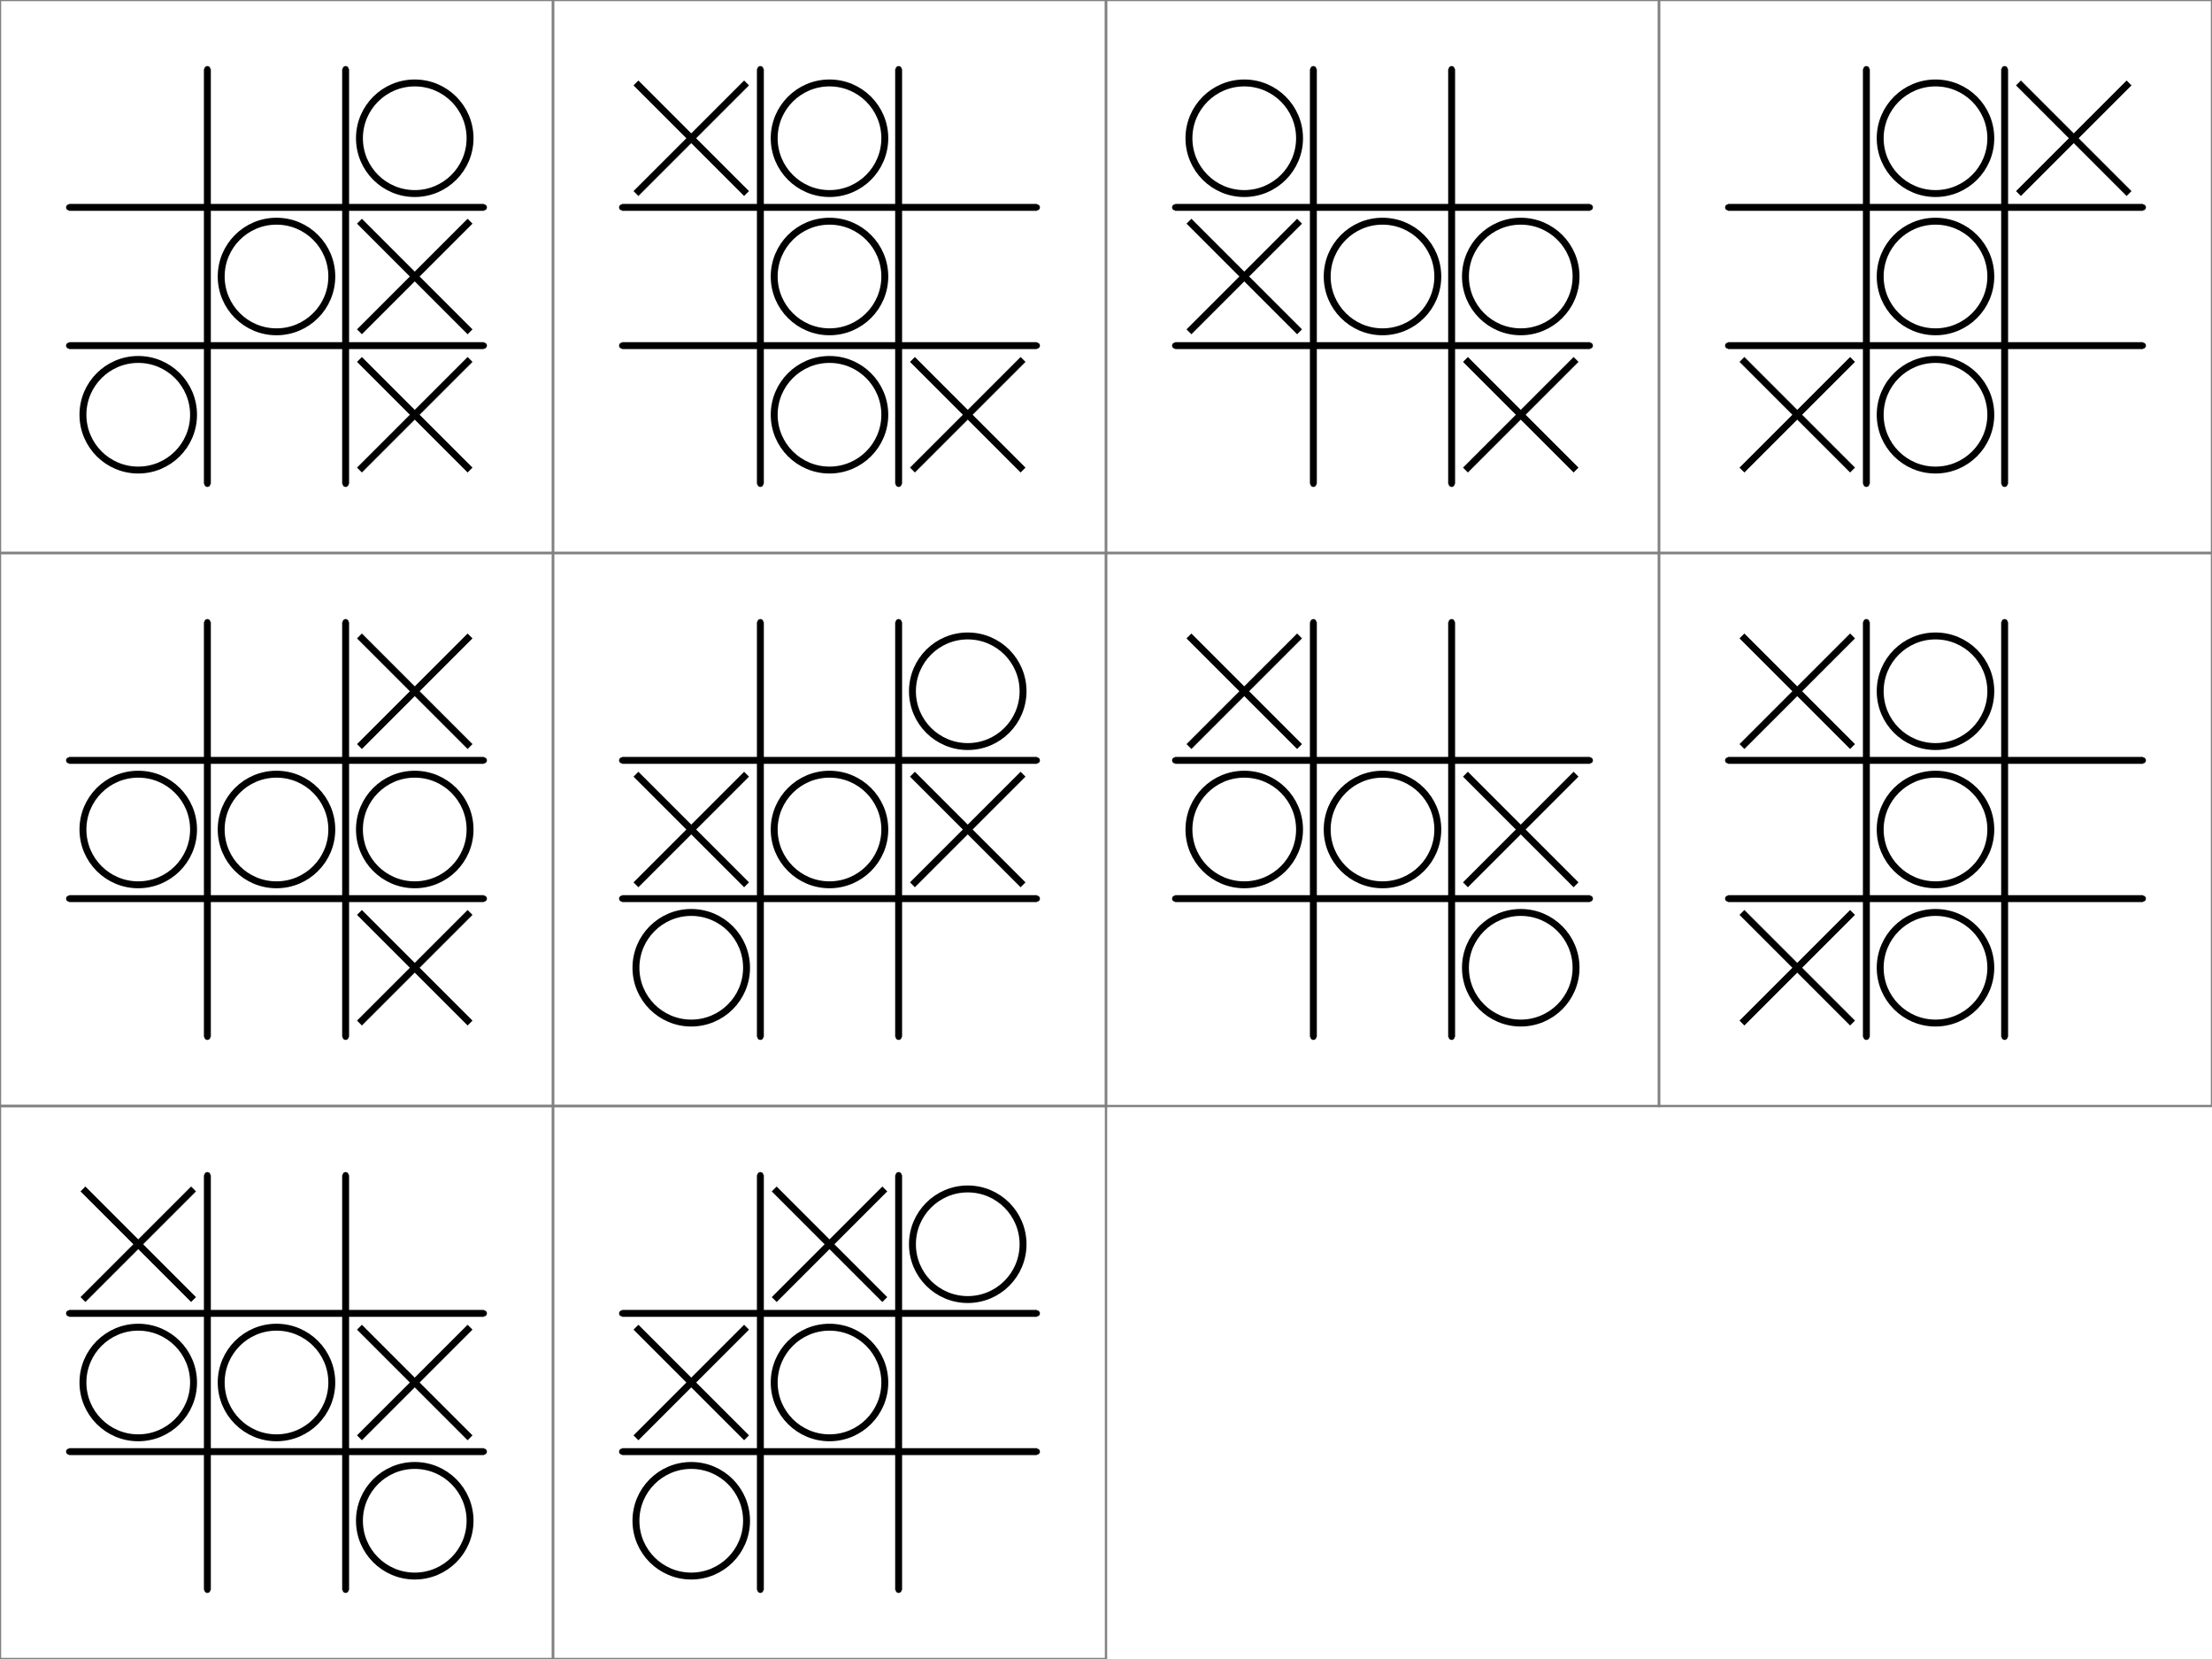
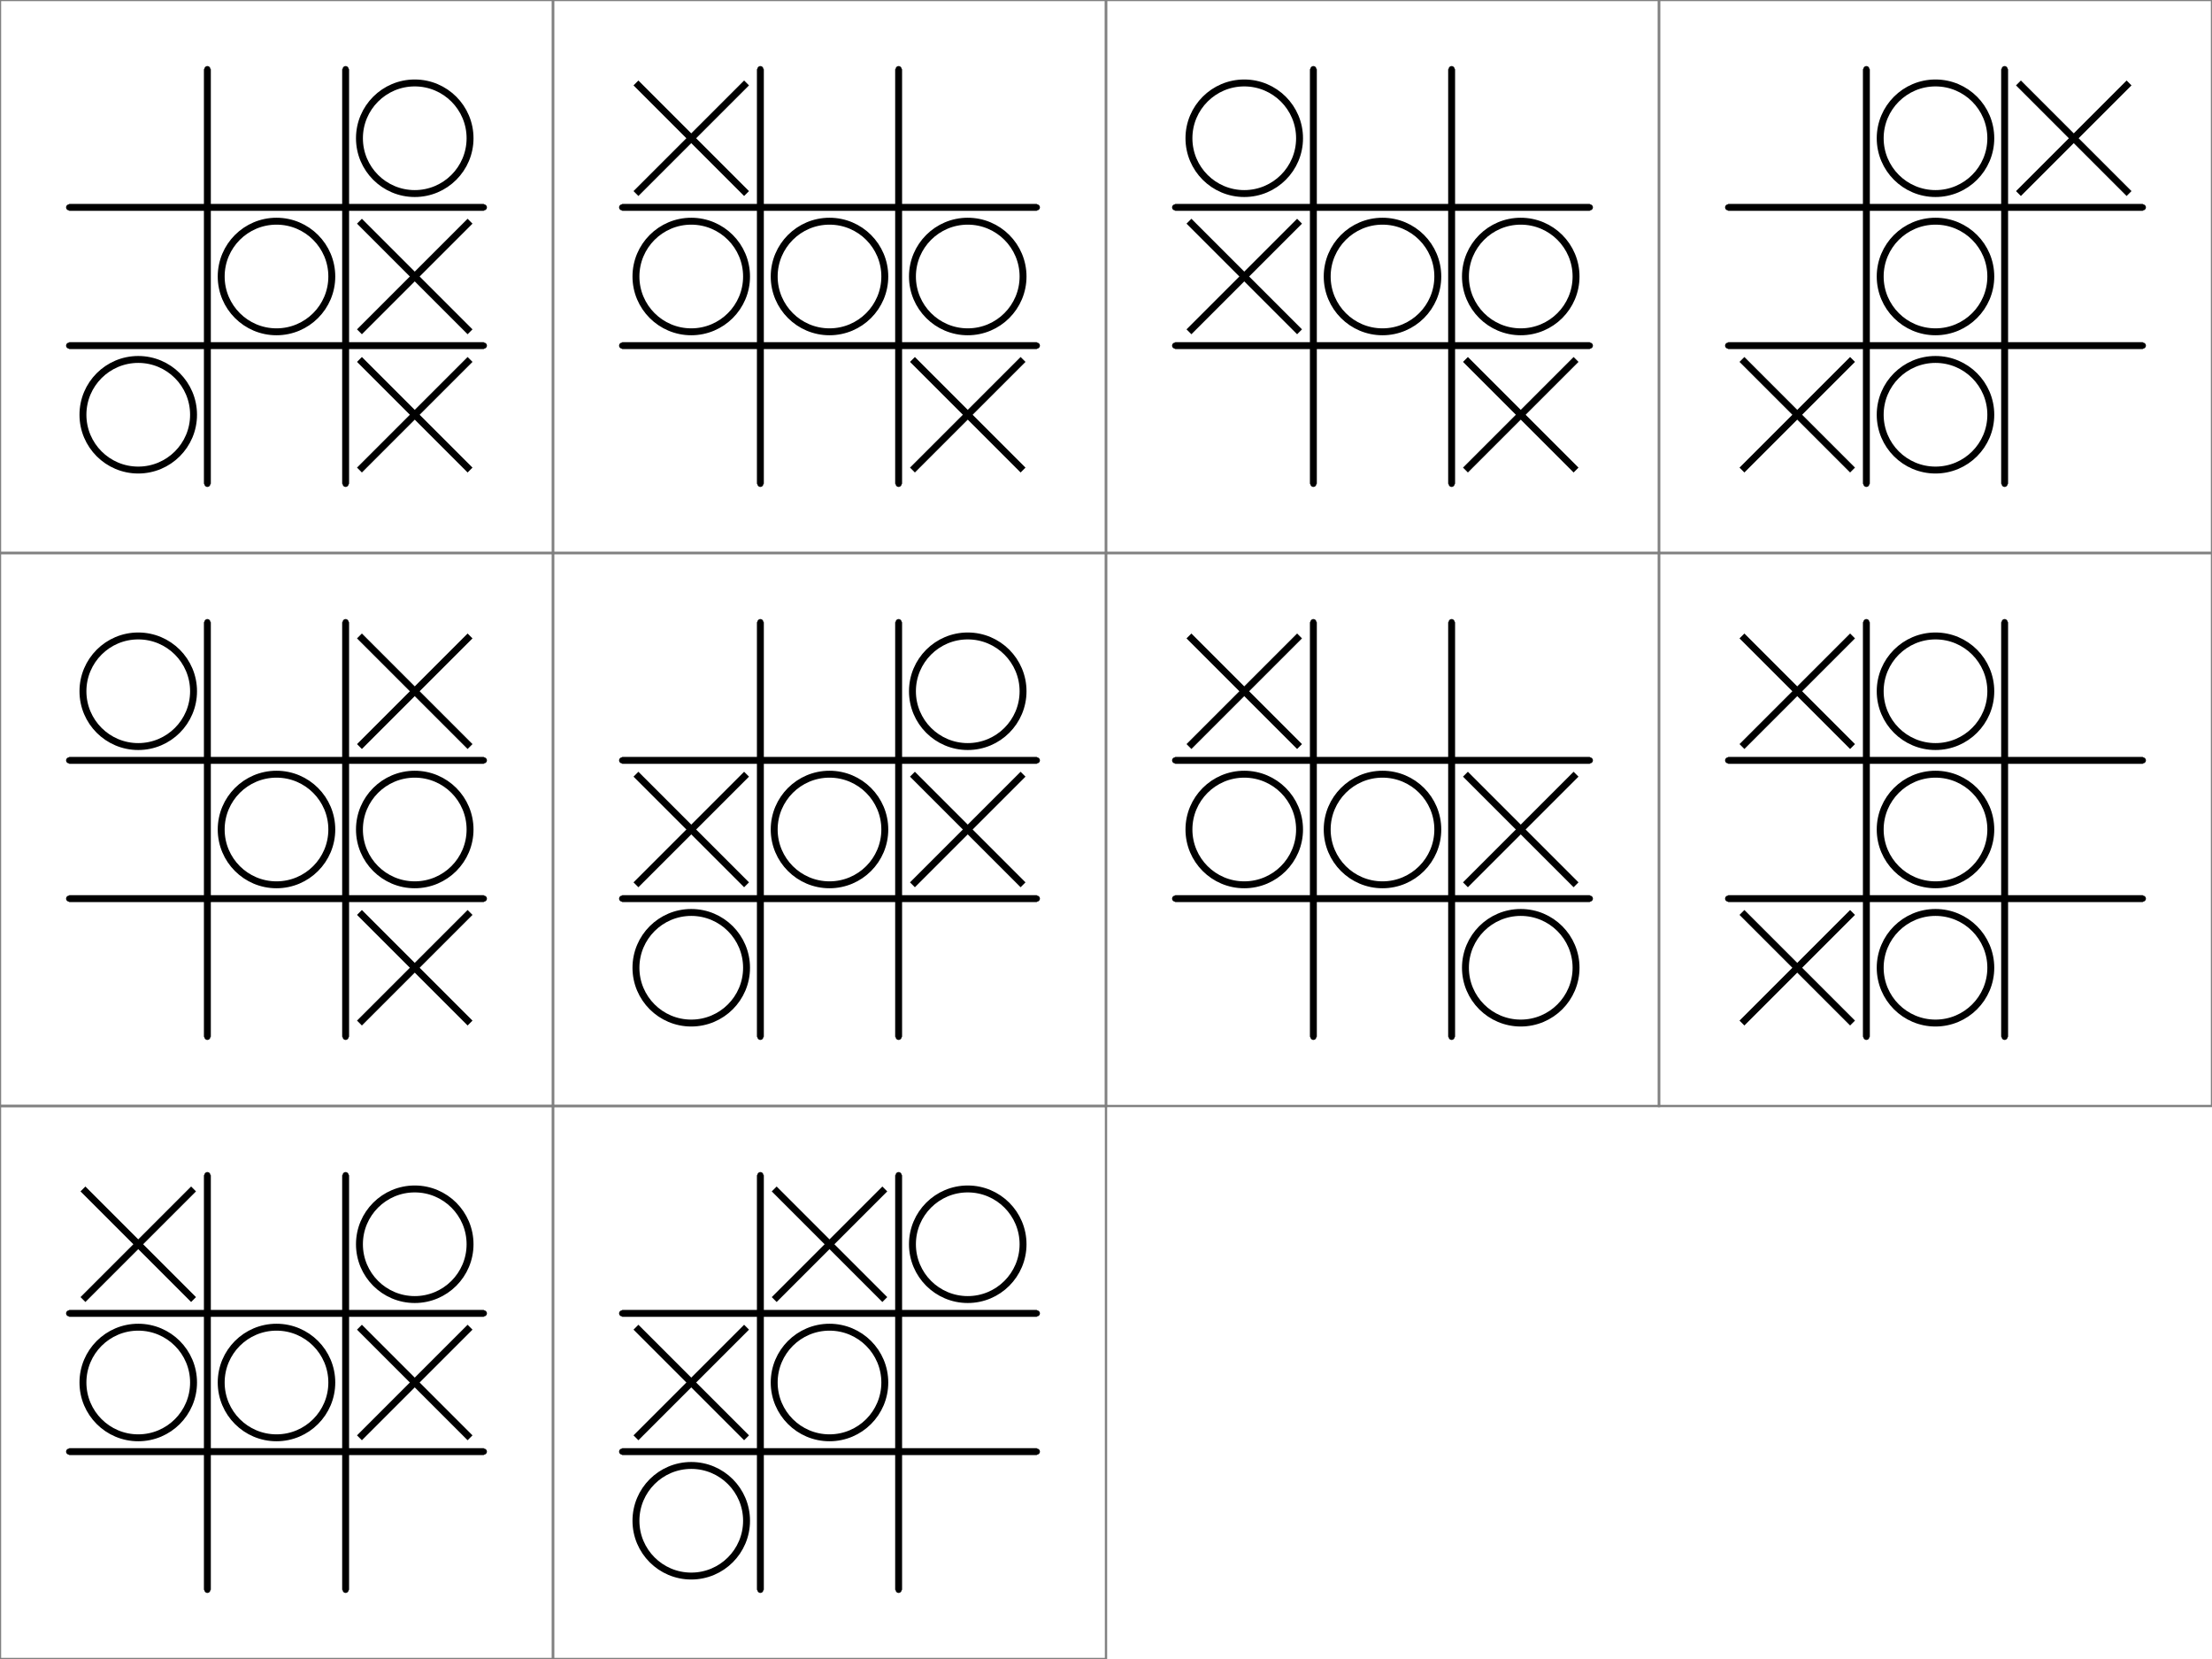
<svg xmlns="http://www.w3.org/2000/svg" baseProfile="full" height="720.0" version="1.1" width="960.0">
  <defs />
  <g transform="scale(1.0)">
    <rect fill="white" height="720" width="960" x="0" y="0" />
    <g transform="translate(30.0,30.0)">
      <g fill="black" id="hlines" stroke="black">
        <line stroke-width="3.0" x1="0" x2="180" y1="60" y2="60" />
        <circle cx="0" cy="60" r="0.84" />
        <circle cx="180" cy="60" r="0.84" />
        <line stroke-width="3.0" x1="0" x2="180" y1="120" y2="120" />
        <circle cx="0" cy="120" r="0.84" />
        <circle cx="180" cy="120" r="0.84" />
      </g>
      <g fill="black" id="vline" stroke="black">
        <line stroke-width="3.0" x1="60" x2="60" y1="0" y2="180" />
        <circle cx="60" cy="0" r="0.84" />
        <circle cx="60" cy="180" r="0.84" />
        <line stroke-width="3.0" x1="120" x2="120" y1="0" y2="180" />
        <circle cx="120" cy="0" r="0.84" />
        <circle cx="120" cy="180" r="0.84" />
      </g>
      <circle cx="150.0" cy="30.0" fill="none" r="24.0" stroke="black" stroke-width="3.0" />
      <circle cx="90.0" cy="90.0" fill="none" r="24.0" stroke="black" stroke-width="3.0" />
      <line stroke="black" stroke-width="3.0" x1="126.0" x2="174.0" y1="66.0" y2="114.0" />
      <line stroke="black" stroke-width="3.0" x1="126.0" x2="174.0" y1="114.0" y2="66.0" />
      <circle cx="30.0" cy="150.0" fill="none" r="24.0" stroke="black" stroke-width="3.0" />
      <line stroke="black" stroke-width="3.0" x1="126.0" x2="174.0" y1="126.0" y2="174.0" />
      <line stroke="black" stroke-width="3.0" x1="126.0" x2="174.0" y1="174.0" y2="126.0" />
    </g>
    <rect fill="none" height="240" stroke="gray" width="240" x="0" y="0" />
    <g transform="translate(270.0,30.0)">
      <g fill="black" id="hlines" stroke="black">
        <line stroke-width="3.0" x1="0" x2="180" y1="60" y2="60" />
        <circle cx="0" cy="60" r="0.84" />
        <circle cx="180" cy="60" r="0.84" />
        <line stroke-width="3.0" x1="0" x2="180" y1="120" y2="120" />
        <circle cx="0" cy="120" r="0.84" />
        <circle cx="180" cy="120" r="0.84" />
      </g>
      <g fill="black" id="vline" stroke="black">
        <line stroke-width="3.0" x1="60" x2="60" y1="0" y2="180" />
        <circle cx="60" cy="0" r="0.84" />
        <circle cx="60" cy="180" r="0.84" />
        <line stroke-width="3.0" x1="120" x2="120" y1="0" y2="180" />
        <circle cx="120" cy="0" r="0.84" />
        <circle cx="120" cy="180" r="0.84" />
      </g>
      <line stroke="black" stroke-width="3.0" x1="6.0" x2="54.0" y1="6.0" y2="54.0" />
      <line stroke="black" stroke-width="3.0" x1="6.0" x2="54.0" y1="54.0" y2="6.0" />
-       <circle cx="90.0" cy="30.0" fill="none" r="24.0" stroke="black" stroke-width="3.0" />
-       <circle cx="90.0" cy="90.0" fill="none" r="24.0" stroke="black" stroke-width="3.0" />
-       <circle cx="90.0" cy="150.0" fill="none" r="24.0" stroke="black" stroke-width="3.0" />
+       <circle cx="30.0" cy="90.0" fill="none" r="24.0" stroke="black" stroke-width="3.0" />
+       <circle cx="90.0" cy="90.0" fill="none" r="24.0" stroke="black" stroke-width="3.0" />
+       <circle cx="150.0" cy="90.0" fill="none" r="24.0" stroke="black" stroke-width="3.0" />
      <line stroke="black" stroke-width="3.0" x1="126.0" x2="174.0" y1="126.0" y2="174.0" />
      <line stroke="black" stroke-width="3.0" x1="126.0" x2="174.0" y1="174.0" y2="126.0" />
    </g>
    <rect fill="none" height="240" stroke="gray" width="240" x="240" y="0" />
    <g transform="translate(510.0,30.0)">
      <g fill="black" id="hlines" stroke="black">
        <line stroke-width="3.0" x1="0" x2="180" y1="60" y2="60" />
        <circle cx="0" cy="60" r="0.84" />
        <circle cx="180" cy="60" r="0.84" />
        <line stroke-width="3.0" x1="0" x2="180" y1="120" y2="120" />
        <circle cx="0" cy="120" r="0.84" />
        <circle cx="180" cy="120" r="0.84" />
      </g>
      <g fill="black" id="vline" stroke="black">
        <line stroke-width="3.0" x1="60" x2="60" y1="0" y2="180" />
        <circle cx="60" cy="0" r="0.84" />
        <circle cx="60" cy="180" r="0.84" />
        <line stroke-width="3.0" x1="120" x2="120" y1="0" y2="180" />
        <circle cx="120" cy="0" r="0.84" />
        <circle cx="120" cy="180" r="0.84" />
      </g>
      <circle cx="30.0" cy="30.0" fill="none" r="24.0" stroke="black" stroke-width="3.0" />
      <line stroke="black" stroke-width="3.0" x1="6.0" x2="54.0" y1="66.0" y2="114.0" />
      <line stroke="black" stroke-width="3.0" x1="6.0" x2="54.0" y1="114.0" y2="66.0" />
      <circle cx="90.0" cy="90.0" fill="none" r="24.0" stroke="black" stroke-width="3.0" />
      <circle cx="150.0" cy="90.0" fill="none" r="24.0" stroke="black" stroke-width="3.0" />
      <line stroke="black" stroke-width="3.0" x1="126.0" x2="174.0" y1="126.0" y2="174.0" />
      <line stroke="black" stroke-width="3.0" x1="126.0" x2="174.0" y1="174.0" y2="126.0" />
    </g>
    <rect fill="none" height="240" stroke="gray" width="240" x="480" y="0" />
    <g transform="translate(750.0,30.0)">
      <g fill="black" id="hlines" stroke="black">
        <line stroke-width="3.0" x1="0" x2="180" y1="60" y2="60" />
        <circle cx="0" cy="60" r="0.84" />
        <circle cx="180" cy="60" r="0.84" />
        <line stroke-width="3.0" x1="0" x2="180" y1="120" y2="120" />
        <circle cx="0" cy="120" r="0.84" />
        <circle cx="180" cy="120" r="0.84" />
      </g>
      <g fill="black" id="vline" stroke="black">
        <line stroke-width="3.0" x1="60" x2="60" y1="0" y2="180" />
        <circle cx="60" cy="0" r="0.84" />
        <circle cx="60" cy="180" r="0.84" />
        <line stroke-width="3.0" x1="120" x2="120" y1="0" y2="180" />
        <circle cx="120" cy="0" r="0.84" />
        <circle cx="120" cy="180" r="0.84" />
      </g>
      <circle cx="90.0" cy="30.0" fill="none" r="24.0" stroke="black" stroke-width="3.0" />
      <line stroke="black" stroke-width="3.0" x1="126.0" x2="174.0" y1="6.0" y2="54.0" />
      <line stroke="black" stroke-width="3.0" x1="126.0" x2="174.0" y1="54.0" y2="6.0" />
      <circle cx="90.0" cy="90.0" fill="none" r="24.0" stroke="black" stroke-width="3.0" />
      <line stroke="black" stroke-width="3.0" x1="6.0" x2="54.0" y1="126.0" y2="174.0" />
      <line stroke="black" stroke-width="3.0" x1="6.0" x2="54.0" y1="174.0" y2="126.0" />
      <circle cx="90.0" cy="150.0" fill="none" r="24.0" stroke="black" stroke-width="3.0" />
    </g>
    <rect fill="none" height="240" stroke="gray" width="240" x="720" y="0" />
    <g transform="translate(30.0,270.0)">
      <g fill="black" id="hlines" stroke="black">
        <line stroke-width="3.0" x1="0" x2="180" y1="60" y2="60" />
        <circle cx="0" cy="60" r="0.84" />
        <circle cx="180" cy="60" r="0.84" />
        <line stroke-width="3.0" x1="0" x2="180" y1="120" y2="120" />
        <circle cx="0" cy="120" r="0.84" />
        <circle cx="180" cy="120" r="0.84" />
      </g>
      <g fill="black" id="vline" stroke="black">
        <line stroke-width="3.0" x1="60" x2="60" y1="0" y2="180" />
        <circle cx="60" cy="0" r="0.84" />
        <circle cx="60" cy="180" r="0.84" />
        <line stroke-width="3.0" x1="120" x2="120" y1="0" y2="180" />
        <circle cx="120" cy="0" r="0.84" />
        <circle cx="120" cy="180" r="0.84" />
      </g>
+       <circle cx="30.0" cy="30.0" fill="none" r="24.0" stroke="black" stroke-width="3.0" />
      <line stroke="black" stroke-width="3.0" x1="126.0" x2="174.0" y1="6.0" y2="54.0" />
      <line stroke="black" stroke-width="3.0" x1="126.0" x2="174.0" y1="54.0" y2="6.0" />
-       <circle cx="30.0" cy="90.0" fill="none" r="24.0" stroke="black" stroke-width="3.0" />
      <circle cx="90.0" cy="90.0" fill="none" r="24.0" stroke="black" stroke-width="3.0" />
      <circle cx="150.0" cy="90.0" fill="none" r="24.0" stroke="black" stroke-width="3.0" />
      <line stroke="black" stroke-width="3.0" x1="126.0" x2="174.0" y1="126.0" y2="174.0" />
      <line stroke="black" stroke-width="3.0" x1="126.0" x2="174.0" y1="174.0" y2="126.0" />
    </g>
    <rect fill="none" height="240" stroke="gray" width="240" x="0" y="240" />
    <g transform="translate(270.0,270.0)">
      <g fill="black" id="hlines" stroke="black">
        <line stroke-width="3.0" x1="0" x2="180" y1="60" y2="60" />
        <circle cx="0" cy="60" r="0.84" />
        <circle cx="180" cy="60" r="0.84" />
        <line stroke-width="3.0" x1="0" x2="180" y1="120" y2="120" />
        <circle cx="0" cy="120" r="0.84" />
        <circle cx="180" cy="120" r="0.84" />
      </g>
      <g fill="black" id="vline" stroke="black">
        <line stroke-width="3.0" x1="60" x2="60" y1="0" y2="180" />
        <circle cx="60" cy="0" r="0.84" />
        <circle cx="60" cy="180" r="0.84" />
        <line stroke-width="3.0" x1="120" x2="120" y1="0" y2="180" />
        <circle cx="120" cy="0" r="0.84" />
        <circle cx="120" cy="180" r="0.84" />
      </g>
      <circle cx="150.0" cy="30.0" fill="none" r="24.0" stroke="black" stroke-width="3.0" />
      <line stroke="black" stroke-width="3.0" x1="6.0" x2="54.0" y1="66.0" y2="114.0" />
      <line stroke="black" stroke-width="3.0" x1="6.0" x2="54.0" y1="114.0" y2="66.0" />
      <circle cx="90.0" cy="90.0" fill="none" r="24.0" stroke="black" stroke-width="3.0" />
      <line stroke="black" stroke-width="3.0" x1="126.0" x2="174.0" y1="66.0" y2="114.0" />
      <line stroke="black" stroke-width="3.0" x1="126.0" x2="174.0" y1="114.0" y2="66.0" />
      <circle cx="30.0" cy="150.0" fill="none" r="24.0" stroke="black" stroke-width="3.0" />
    </g>
    <rect fill="none" height="240" stroke="gray" width="240" x="240" y="240" />
    <g transform="translate(510.0,270.0)">
      <g fill="black" id="hlines" stroke="black">
        <line stroke-width="3.0" x1="0" x2="180" y1="60" y2="60" />
        <circle cx="0" cy="60" r="0.84" />
        <circle cx="180" cy="60" r="0.84" />
        <line stroke-width="3.0" x1="0" x2="180" y1="120" y2="120" />
        <circle cx="0" cy="120" r="0.84" />
        <circle cx="180" cy="120" r="0.84" />
      </g>
      <g fill="black" id="vline" stroke="black">
        <line stroke-width="3.0" x1="60" x2="60" y1="0" y2="180" />
        <circle cx="60" cy="0" r="0.84" />
        <circle cx="60" cy="180" r="0.84" />
        <line stroke-width="3.0" x1="120" x2="120" y1="0" y2="180" />
        <circle cx="120" cy="0" r="0.84" />
        <circle cx="120" cy="180" r="0.84" />
      </g>
      <line stroke="black" stroke-width="3.0" x1="6.0" x2="54.0" y1="6.0" y2="54.0" />
      <line stroke="black" stroke-width="3.0" x1="6.0" x2="54.0" y1="54.0" y2="6.0" />
      <circle cx="30.0" cy="90.0" fill="none" r="24.0" stroke="black" stroke-width="3.0" />
      <circle cx="90.0" cy="90.0" fill="none" r="24.0" stroke="black" stroke-width="3.0" />
      <line stroke="black" stroke-width="3.0" x1="126.0" x2="174.0" y1="66.0" y2="114.0" />
      <line stroke="black" stroke-width="3.0" x1="126.0" x2="174.0" y1="114.0" y2="66.0" />
      <circle cx="150.0" cy="150.0" fill="none" r="24.0" stroke="black" stroke-width="3.0" />
    </g>
    <rect fill="none" height="240" stroke="gray" width="240" x="480" y="240" />
    <g transform="translate(750.0,270.0)">
      <g fill="black" id="hlines" stroke="black">
        <line stroke-width="3.0" x1="0" x2="180" y1="60" y2="60" />
        <circle cx="0" cy="60" r="0.84" />
        <circle cx="180" cy="60" r="0.84" />
        <line stroke-width="3.0" x1="0" x2="180" y1="120" y2="120" />
        <circle cx="0" cy="120" r="0.84" />
        <circle cx="180" cy="120" r="0.84" />
      </g>
      <g fill="black" id="vline" stroke="black">
        <line stroke-width="3.0" x1="60" x2="60" y1="0" y2="180" />
        <circle cx="60" cy="0" r="0.84" />
        <circle cx="60" cy="180" r="0.84" />
        <line stroke-width="3.0" x1="120" x2="120" y1="0" y2="180" />
        <circle cx="120" cy="0" r="0.84" />
        <circle cx="120" cy="180" r="0.84" />
      </g>
      <line stroke="black" stroke-width="3.0" x1="6.0" x2="54.0" y1="6.0" y2="54.0" />
      <line stroke="black" stroke-width="3.0" x1="6.0" x2="54.0" y1="54.0" y2="6.0" />
      <circle cx="90.0" cy="30.0" fill="none" r="24.0" stroke="black" stroke-width="3.0" />
      <circle cx="90.0" cy="90.0" fill="none" r="24.0" stroke="black" stroke-width="3.0" />
      <line stroke="black" stroke-width="3.0" x1="6.0" x2="54.0" y1="126.0" y2="174.0" />
      <line stroke="black" stroke-width="3.0" x1="6.0" x2="54.0" y1="174.0" y2="126.0" />
      <circle cx="90.0" cy="150.0" fill="none" r="24.0" stroke="black" stroke-width="3.0" />
    </g>
    <rect fill="none" height="240" stroke="gray" width="240" x="720" y="240" />
    <g transform="translate(30.0,510.0)">
      <g fill="black" id="hlines" stroke="black">
        <line stroke-width="3.0" x1="0" x2="180" y1="60" y2="60" />
        <circle cx="0" cy="60" r="0.84" />
        <circle cx="180" cy="60" r="0.84" />
        <line stroke-width="3.0" x1="0" x2="180" y1="120" y2="120" />
        <circle cx="0" cy="120" r="0.84" />
        <circle cx="180" cy="120" r="0.84" />
      </g>
      <g fill="black" id="vline" stroke="black">
        <line stroke-width="3.0" x1="60" x2="60" y1="0" y2="180" />
        <circle cx="60" cy="0" r="0.84" />
        <circle cx="60" cy="180" r="0.84" />
        <line stroke-width="3.0" x1="120" x2="120" y1="0" y2="180" />
        <circle cx="120" cy="0" r="0.84" />
        <circle cx="120" cy="180" r="0.84" />
      </g>
      <line stroke="black" stroke-width="3.0" x1="6.0" x2="54.0" y1="6.0" y2="54.0" />
      <line stroke="black" stroke-width="3.0" x1="6.0" x2="54.0" y1="54.0" y2="6.0" />
+       <circle cx="150.0" cy="30.0" fill="none" r="24.0" stroke="black" stroke-width="3.0" />
      <circle cx="30.0" cy="90.0" fill="none" r="24.0" stroke="black" stroke-width="3.0" />
      <circle cx="90.0" cy="90.0" fill="none" r="24.0" stroke="black" stroke-width="3.0" />
      <line stroke="black" stroke-width="3.0" x1="126.0" x2="174.0" y1="66.0" y2="114.0" />
      <line stroke="black" stroke-width="3.0" x1="126.0" x2="174.0" y1="114.0" y2="66.0" />
-       <circle cx="150.0" cy="150.0" fill="none" r="24.0" stroke="black" stroke-width="3.0" />
    </g>
    <rect fill="none" height="240" stroke="gray" width="240" x="0" y="480" />
    <g transform="translate(270.0,510.0)">
      <g fill="black" id="hlines" stroke="black">
        <line stroke-width="3.0" x1="0" x2="180" y1="60" y2="60" />
        <circle cx="0" cy="60" r="0.84" />
        <circle cx="180" cy="60" r="0.84" />
        <line stroke-width="3.0" x1="0" x2="180" y1="120" y2="120" />
        <circle cx="0" cy="120" r="0.84" />
        <circle cx="180" cy="120" r="0.84" />
      </g>
      <g fill="black" id="vline" stroke="black">
        <line stroke-width="3.0" x1="60" x2="60" y1="0" y2="180" />
        <circle cx="60" cy="0" r="0.84" />
        <circle cx="60" cy="180" r="0.84" />
        <line stroke-width="3.0" x1="120" x2="120" y1="0" y2="180" />
        <circle cx="120" cy="0" r="0.84" />
        <circle cx="120" cy="180" r="0.84" />
      </g>
      <line stroke="black" stroke-width="3.0" x1="66.0" x2="114.0" y1="6.0" y2="54.0" />
      <line stroke="black" stroke-width="3.0" x1="66.0" x2="114.0" y1="54.0" y2="6.0" />
      <circle cx="150.0" cy="30.0" fill="none" r="24.0" stroke="black" stroke-width="3.0" />
      <line stroke="black" stroke-width="3.0" x1="6.0" x2="54.0" y1="66.0" y2="114.0" />
      <line stroke="black" stroke-width="3.0" x1="6.0" x2="54.0" y1="114.0" y2="66.0" />
      <circle cx="90.0" cy="90.0" fill="none" r="24.0" stroke="black" stroke-width="3.0" />
      <circle cx="30.0" cy="150.0" fill="none" r="24.0" stroke="black" stroke-width="3.0" />
    </g>
    <rect fill="none" height="240" stroke="gray" width="240" x="240" y="480" />
  </g>
</svg>
